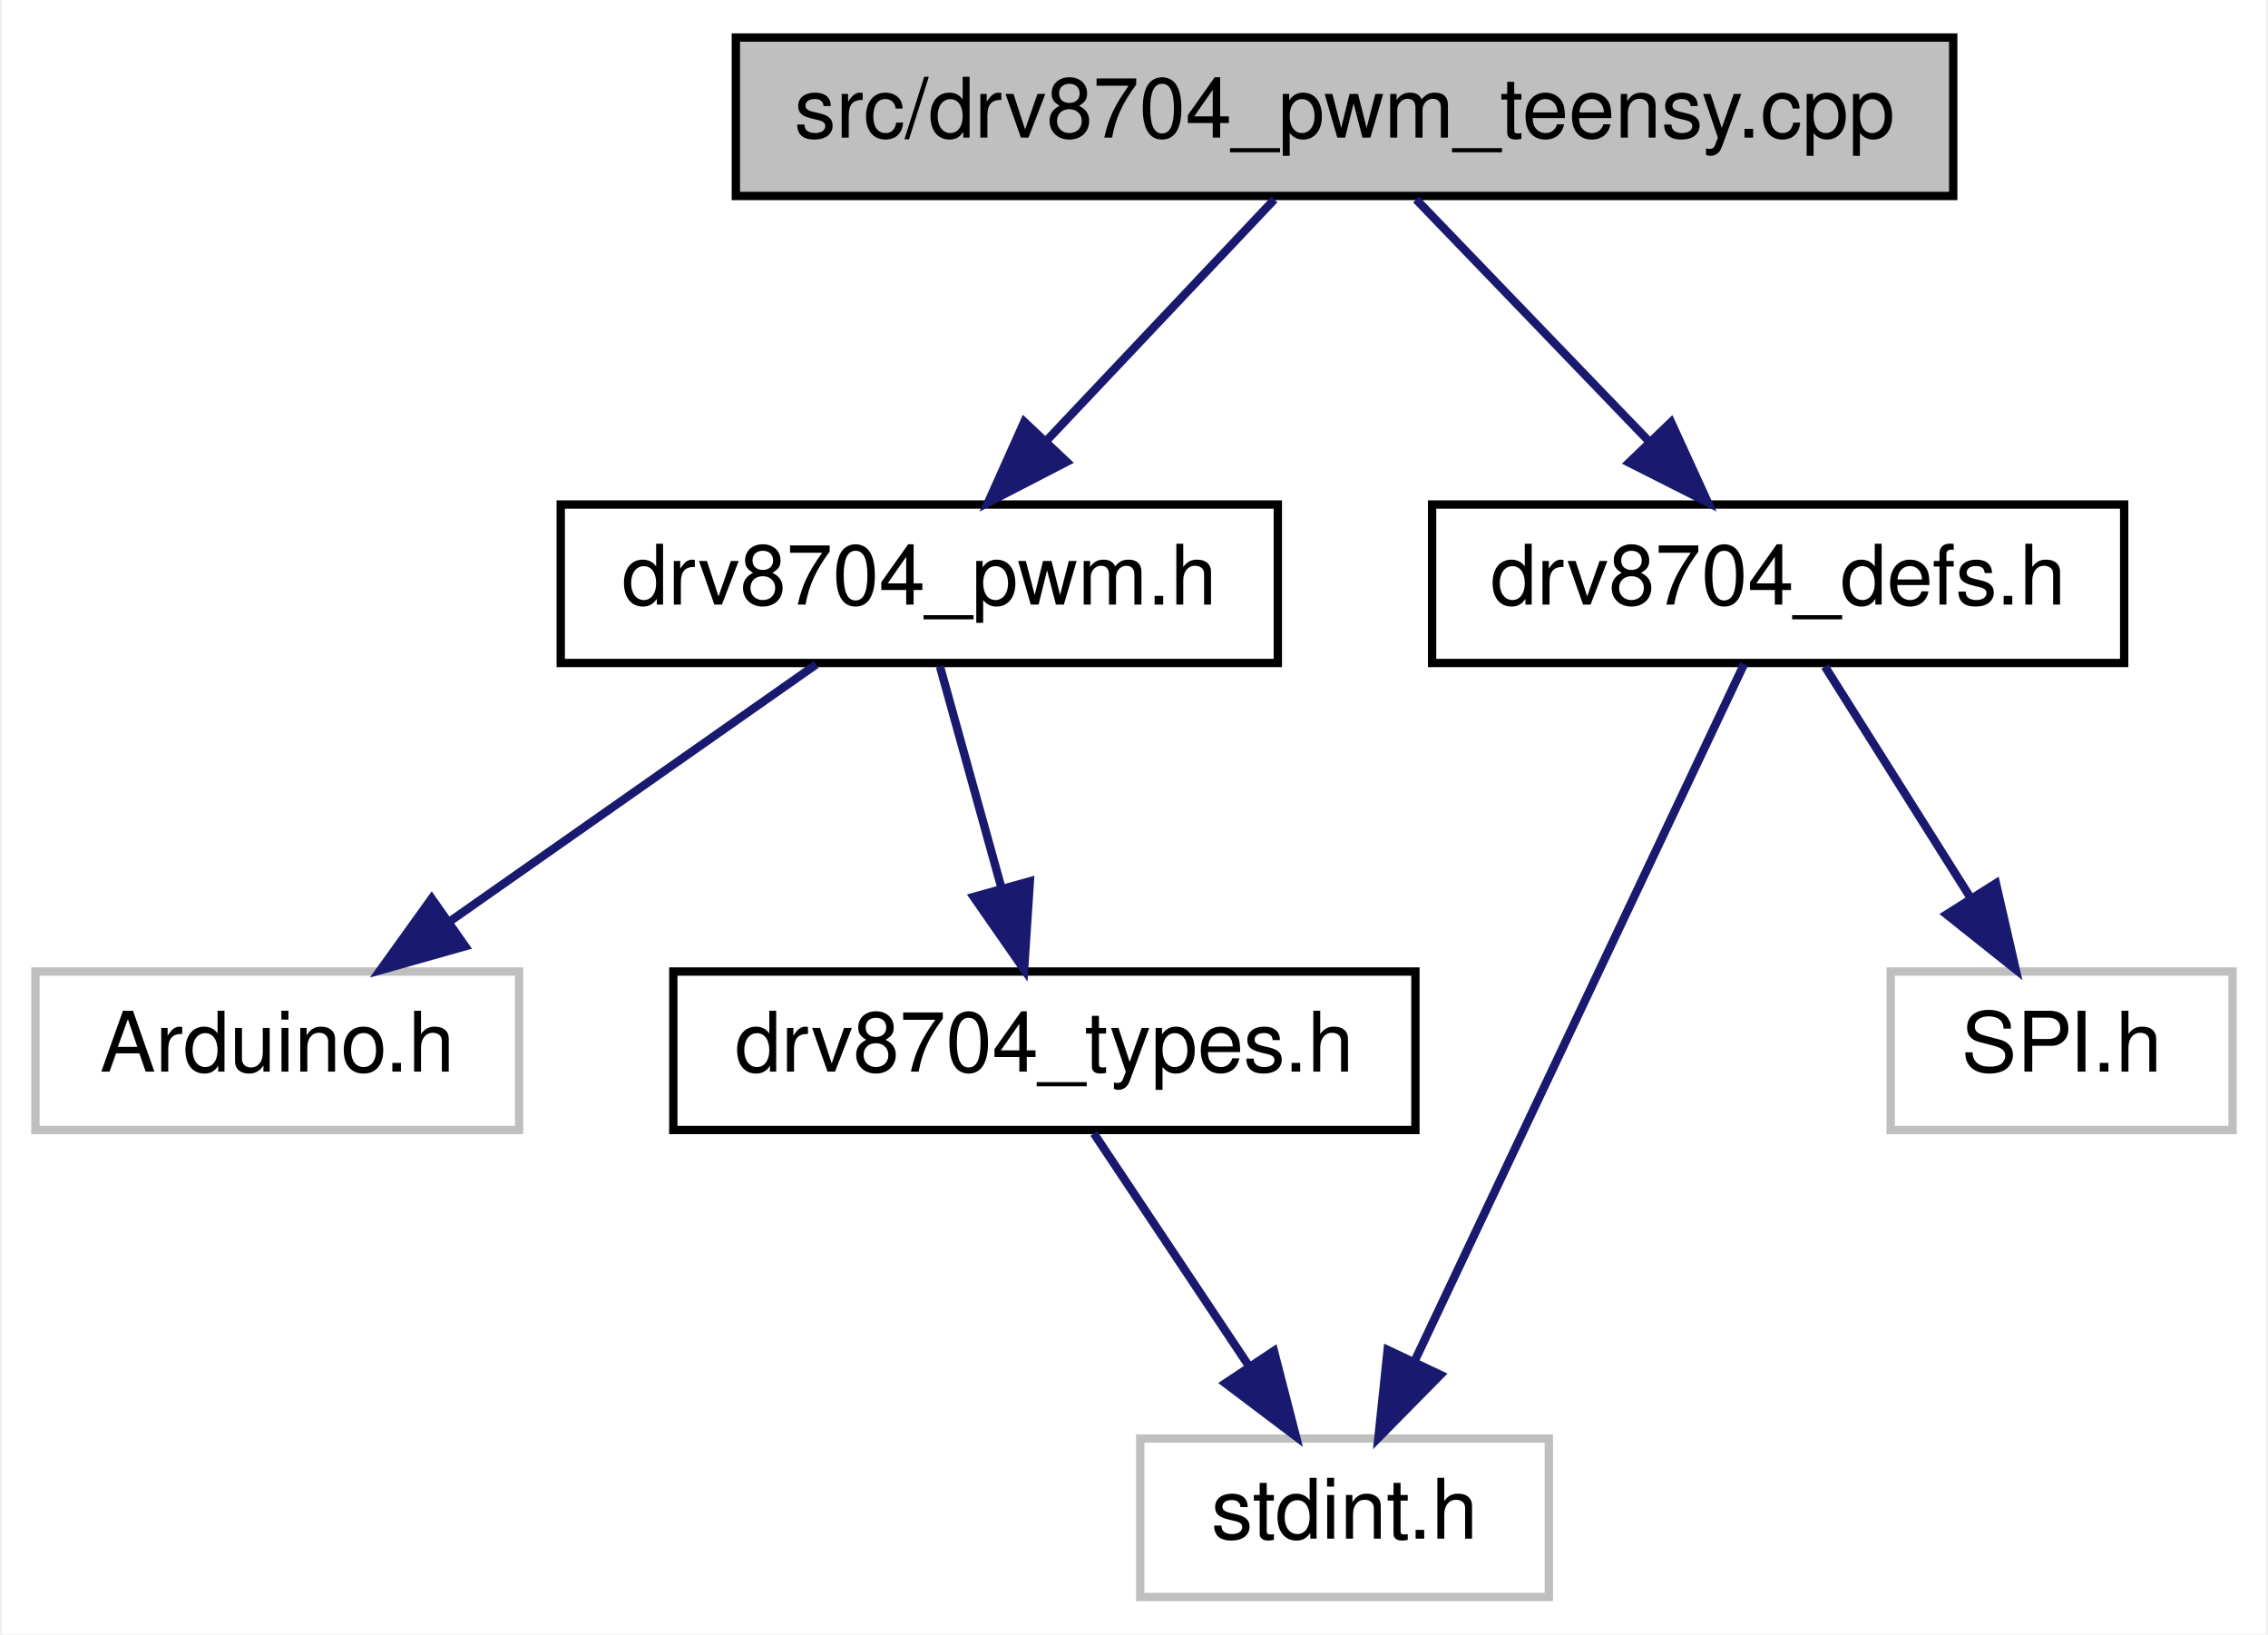
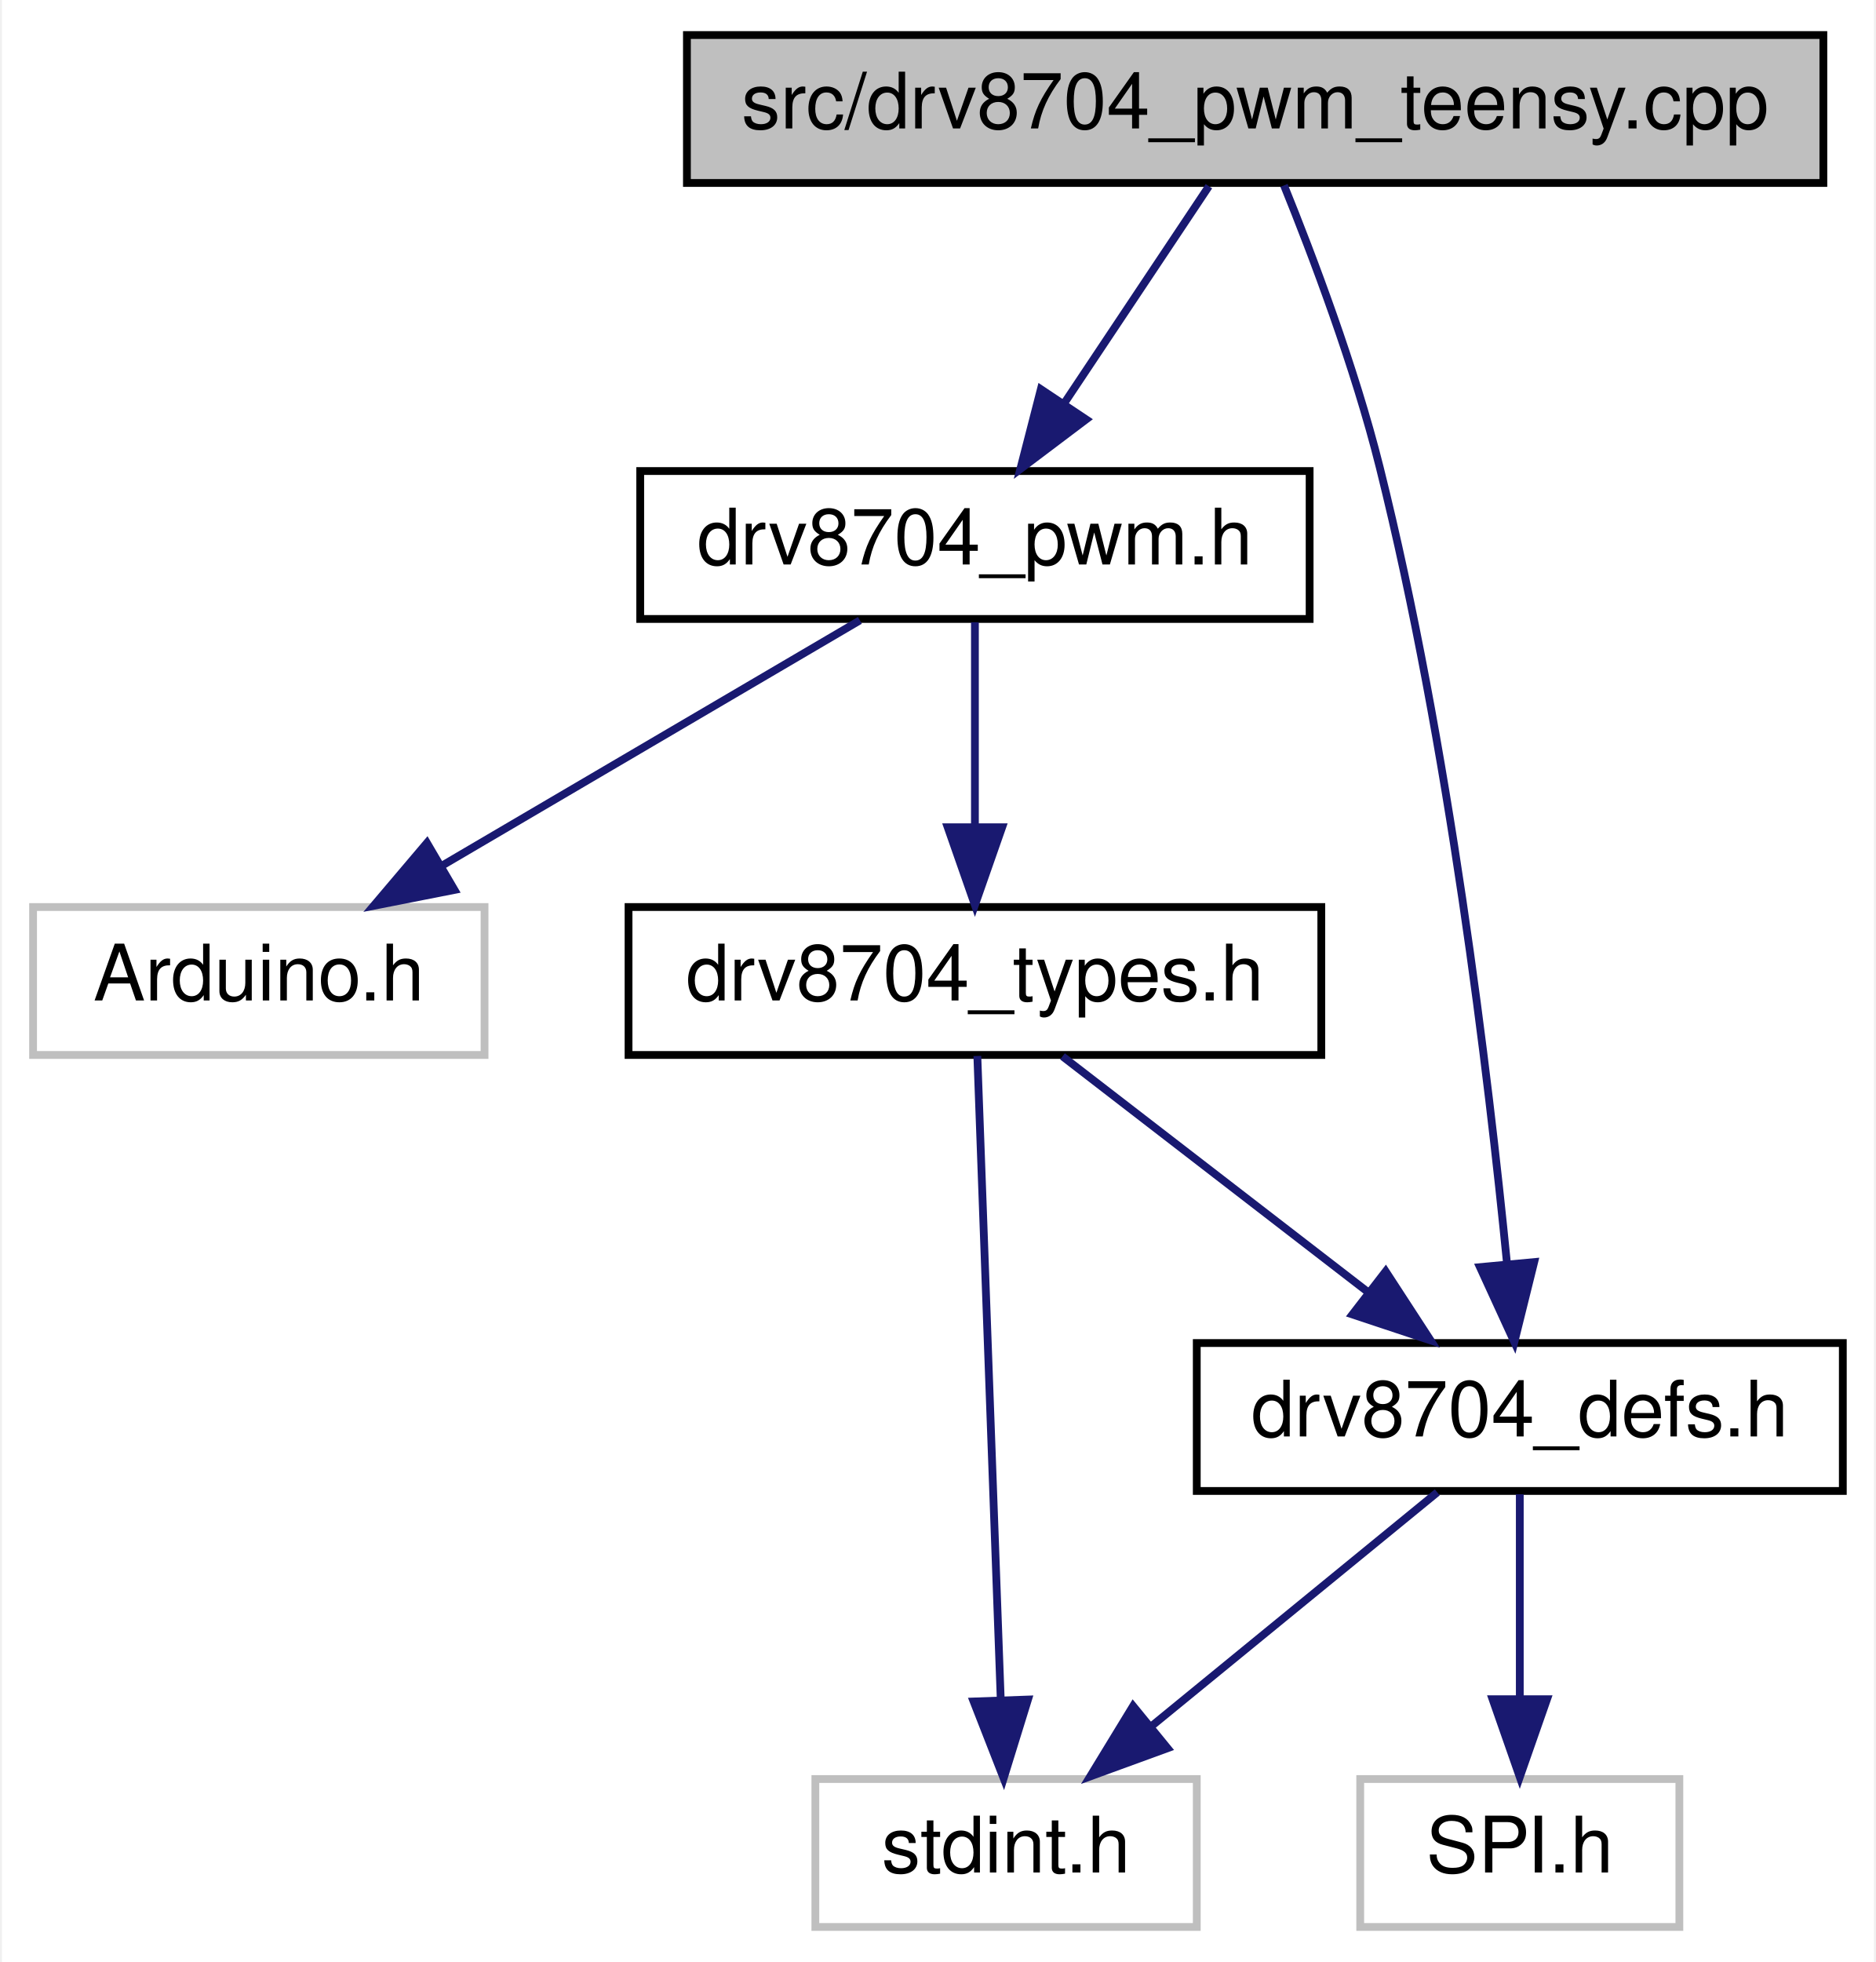
- <svg xmlns="http://www.w3.org/2000/svg" xmlns:xlink="http://www.w3.org/1999/xlink" width="272pt" height="196pt" viewBox="0.00 0.00 271.50 196.00">
-   <g id="graph0" class="graph" transform="scale(1 1) rotate(0) translate(4 192)">
-     <polygon fill="white" stroke="transparent" points="-4,4 -4,-192 267.5,-192 267.5,4 -4,4" />
+ <svg xmlns="http://www.w3.org/2000/svg" xmlns:xlink="http://www.w3.org/1999/xlink" width="241pt" height="252pt" viewBox="0.00 0.00 240.50 252.00">
+   <g id="graph0" class="graph" transform="scale(1 1) rotate(0) translate(4 248)">
+     <polygon fill="white" stroke="transparent" points="-4,4 -4,-248 236.5,-248 236.5,4 -4,4" />
    <g id="node1" class="node">
      <g id="a_node1">
        <a xlink:title="Teensy hardware-PWM backend for DRV8704 PWM input generation.">
-           <polygon fill="#bfbfbf" stroke="black" points="84,-168.5 84,-187.5 230,-187.5 230,-168.5 84,-168.5" />
-           <text text-anchor="middle" x="157" y="-175.5" font-family="Helvetica,sans-Serif" font-size="10.00">src/drv8704_pwm_teensy.cpp</text>
+           <polygon fill="#bfbfbf" stroke="black" points="84,-224.5 84,-243.5 230,-243.5 230,-224.5 84,-224.5" />
+           <text text-anchor="middle" x="157" y="-231.5" font-family="Helvetica,sans-Serif" font-size="10.00">src/drv8704_pwm_teensy.cpp</text>
        </a>
      </g>
    </g>
    <g id="node2" class="node">
      <g id="a_node2">
        <a xlink:href="drv8704__pwm_8h.html" target="_top" xlink:title="Shared abstraction for platform PWM generation backends.">
-           <polygon fill="white" stroke="black" points="63,-112.5 63,-131.5 149,-131.5 149,-112.5 63,-112.5" />
-           <text text-anchor="middle" x="106" y="-119.5" font-family="Helvetica,sans-Serif" font-size="10.00">drv8704_pwm.h</text>
+           <polygon fill="white" stroke="black" points="78,-168.5 78,-187.5 164,-187.5 164,-168.5 78,-168.5" />
+           <text text-anchor="middle" x="121" y="-175.5" font-family="Helvetica,sans-Serif" font-size="10.00">drv8704_pwm.h</text>
        </a>
      </g>
    </g>
    <g id="edge1" class="edge">
-       <path fill="none" stroke="midnightblue" d="M148.58,-168.08C141.15,-160.22 130.15,-148.57 121.19,-139.08" />
-       <polygon fill="midnightblue" stroke="midnightblue" points="123.68,-136.62 114.26,-131.75 118.59,-141.42 123.68,-136.62" />
+       <path fill="none" stroke="midnightblue" d="M151.06,-224.08C146.02,-216.53 138.66,-205.49 132.49,-196.23" />
+       <polygon fill="midnightblue" stroke="midnightblue" points="135.29,-194.13 126.83,-187.75 129.47,-198.01 135.29,-194.13" />
    </g>
    <g id="node6" class="node">
      <g id="a_node6">
        <a xlink:href="drv8704__defs_8h.html" target="_top" xlink:title="Constants, register addresses, masks, and defaults for the DRV8704 driver.">
-           <polygon fill="white" stroke="black" points="167.5,-112.5 167.5,-131.5 250.5,-131.5 250.5,-112.5 167.5,-112.5" />
-           <text text-anchor="middle" x="209" y="-119.5" font-family="Helvetica,sans-Serif" font-size="10.00">drv8704_defs.h</text>
+           <polygon fill="white" stroke="black" points="149.5,-56.5 149.5,-75.5 232.5,-75.5 232.5,-56.5 149.5,-56.5" />
+           <text text-anchor="middle" x="191" y="-63.5" font-family="Helvetica,sans-Serif" font-size="10.00">drv8704_defs.h</text>
        </a>
      </g>
    </g>
-     <g id="edge5" class="edge">
-       <path fill="none" stroke="midnightblue" d="M165.59,-168.08C173.16,-160.22 184.38,-148.57 193.51,-139.08" />
-       <polygon fill="midnightblue" stroke="midnightblue" points="196.16,-141.38 200.57,-131.75 191.12,-136.53 196.16,-141.38" />
+     <g id="edge8" class="edge">
+       <path fill="none" stroke="midnightblue" d="M160.71,-224.19C164.34,-215.23 169.79,-200.87 173,-188 181.89,-152.41 186.98,-109.76 189.35,-85.78" />
+       <polygon fill="midnightblue" stroke="midnightblue" points="192.85,-85.9 190.3,-75.62 185.88,-85.25 192.85,-85.9" />
    </g>
    <g id="node3" class="node">
      <g id="a_node3">
        <a xlink:title=" ">
-           <polygon fill="white" stroke="#bfbfbf" points="0,-56.5 0,-75.5 58,-75.5 58,-56.5 0,-56.5" />
-           <text text-anchor="middle" x="29" y="-63.5" font-family="Helvetica,sans-Serif" font-size="10.00">Arduino.h</text>
+           <polygon fill="white" stroke="#bfbfbf" points="0,-112.5 0,-131.5 58,-131.5 58,-112.5 0,-112.5" />
+           <text text-anchor="middle" x="29" y="-119.5" font-family="Helvetica,sans-Serif" font-size="10.00">Arduino.h</text>
        </a>
      </g>
    </g>
    <g id="edge2" class="edge">
-       <path fill="none" stroke="midnightblue" d="M93.63,-112.32C81.84,-104.06 63.87,-91.45 49.86,-81.63" />
-       <polygon fill="midnightblue" stroke="midnightblue" points="51.54,-78.53 41.34,-75.65 47.52,-84.26 51.54,-78.53" />
+       <path fill="none" stroke="midnightblue" d="M106.22,-168.32C91.73,-159.82 69.43,-146.73 52.51,-136.8" />
+       <polygon fill="midnightblue" stroke="midnightblue" points="54.14,-133.7 43.74,-131.65 50.6,-139.74 54.14,-133.7" />
    </g>
    <g id="node4" class="node">
      <g id="a_node4">
        <a xlink:href="drv8704__types_8h.html" target="_top" xlink:title="Public enums and data structures for the DRV8704 driver.">
-           <polygon fill="white" stroke="black" points="76.5,-56.5 76.5,-75.5 165.5,-75.5 165.5,-56.5 76.5,-56.5" />
-           <text text-anchor="middle" x="121" y="-63.5" font-family="Helvetica,sans-Serif" font-size="10.00">drv8704_types.h</text>
+           <polygon fill="white" stroke="black" points="76.5,-112.5 76.5,-131.5 165.5,-131.5 165.5,-112.5 76.5,-112.5" />
+           <text text-anchor="middle" x="121" y="-119.5" font-family="Helvetica,sans-Serif" font-size="10.00">drv8704_types.h</text>
        </a>
      </g>
    </g>
    <g id="edge3" class="edge">
-       <path fill="none" stroke="midnightblue" d="M108.48,-112.08C110.49,-104.85 113.39,-94.41 115.89,-85.4" />
-       <polygon fill="midnightblue" stroke="midnightblue" points="119.26,-86.32 118.57,-75.75 112.52,-84.45 119.26,-86.32" />
+       <path fill="none" stroke="midnightblue" d="M121,-168.08C121,-161.01 121,-150.86 121,-141.99" />
+       <polygon fill="midnightblue" stroke="midnightblue" points="124.5,-141.75 121,-131.75 117.5,-141.75 124.5,-141.75" />
    </g>
    <g id="node5" class="node">
      <g id="a_node5">
        <a xlink:title=" ">
-           <polygon fill="white" stroke="#bfbfbf" points="132.5,-0.5 132.5,-19.5 181.5,-19.5 181.5,-0.5 132.5,-0.5" />
-           <text text-anchor="middle" x="157" y="-7.5" font-family="Helvetica,sans-Serif" font-size="10.00">stdint.h</text>
+           <polygon fill="white" stroke="#bfbfbf" points="100.5,-0.5 100.5,-19.5 149.5,-19.5 149.5,-0.5 100.5,-0.5" />
+           <text text-anchor="middle" x="125" y="-7.5" font-family="Helvetica,sans-Serif" font-size="10.00">stdint.h</text>
        </a>
      </g>
    </g>
    <g id="edge4" class="edge">
-       <path fill="none" stroke="midnightblue" d="M126.94,-56.08C131.98,-48.53 139.34,-37.49 145.51,-28.23" />
-       <polygon fill="midnightblue" stroke="midnightblue" points="148.53,-30.01 151.17,-19.75 142.71,-26.13 148.53,-30.01" />
+       <path fill="none" stroke="midnightblue" d="M121.31,-112.37C121.96,-94.62 123.45,-53.67 124.32,-29.6" />
+       <polygon fill="midnightblue" stroke="midnightblue" points="127.82,-29.71 124.69,-19.59 120.83,-29.46 127.82,-29.71" />
+     </g>
+     <g id="edge5" class="edge">
+       <path fill="none" stroke="midnightblue" d="M132.25,-112.32C142.8,-104.18 158.8,-91.84 171.44,-82.09" />
+       <polygon fill="midnightblue" stroke="midnightblue" points="173.77,-84.71 179.55,-75.83 169.49,-79.17 173.77,-84.71" />
    </g>
    <g id="edge6" class="edge">
-       <path fill="none" stroke="midnightblue" d="M204.92,-112.37C196.45,-94.46 176.82,-52.92 165.48,-28.95" />
-       <polygon fill="midnightblue" stroke="midnightblue" points="168.5,-27.14 161.06,-19.59 162.17,-30.13 168.5,-27.14" />
+       <path fill="none" stroke="midnightblue" d="M180.4,-56.32C170.54,-48.26 155.65,-36.08 143.78,-26.37" />
+       <polygon fill="midnightblue" stroke="midnightblue" points="145.75,-23.46 135.8,-19.83 141.32,-28.88 145.75,-23.46" />
    </g>
    <g id="node7" class="node">
      <g id="a_node7">
        <a xlink:title=" ">
-           <polygon fill="white" stroke="#bfbfbf" points="222.5,-56.5 222.5,-75.5 263.5,-75.5 263.5,-56.5 222.5,-56.5" />
-           <text text-anchor="middle" x="243" y="-63.5" font-family="Helvetica,sans-Serif" font-size="10.00">SPI.h</text>
+           <polygon fill="white" stroke="#bfbfbf" points="170.5,-0.5 170.5,-19.5 211.5,-19.5 211.5,-0.5 170.5,-0.5" />
+           <text text-anchor="middle" x="191" y="-7.5" font-family="Helvetica,sans-Serif" font-size="10.00">SPI.h</text>
        </a>
      </g>
    </g>
    <g id="edge7" class="edge">
-       <path fill="none" stroke="midnightblue" d="M214.61,-112.08C219.37,-104.53 226.32,-93.49 232.15,-84.23" />
-       <polygon fill="midnightblue" stroke="midnightblue" points="235.12,-86.08 237.49,-75.75 229.2,-82.35 235.12,-86.08" />
+       <path fill="none" stroke="midnightblue" d="M191,-56.08C191,-49.01 191,-38.86 191,-29.99" />
+       <polygon fill="midnightblue" stroke="midnightblue" points="194.5,-29.75 191,-19.75 187.5,-29.75 194.5,-29.75" />
    </g>
  </g>
</svg>
